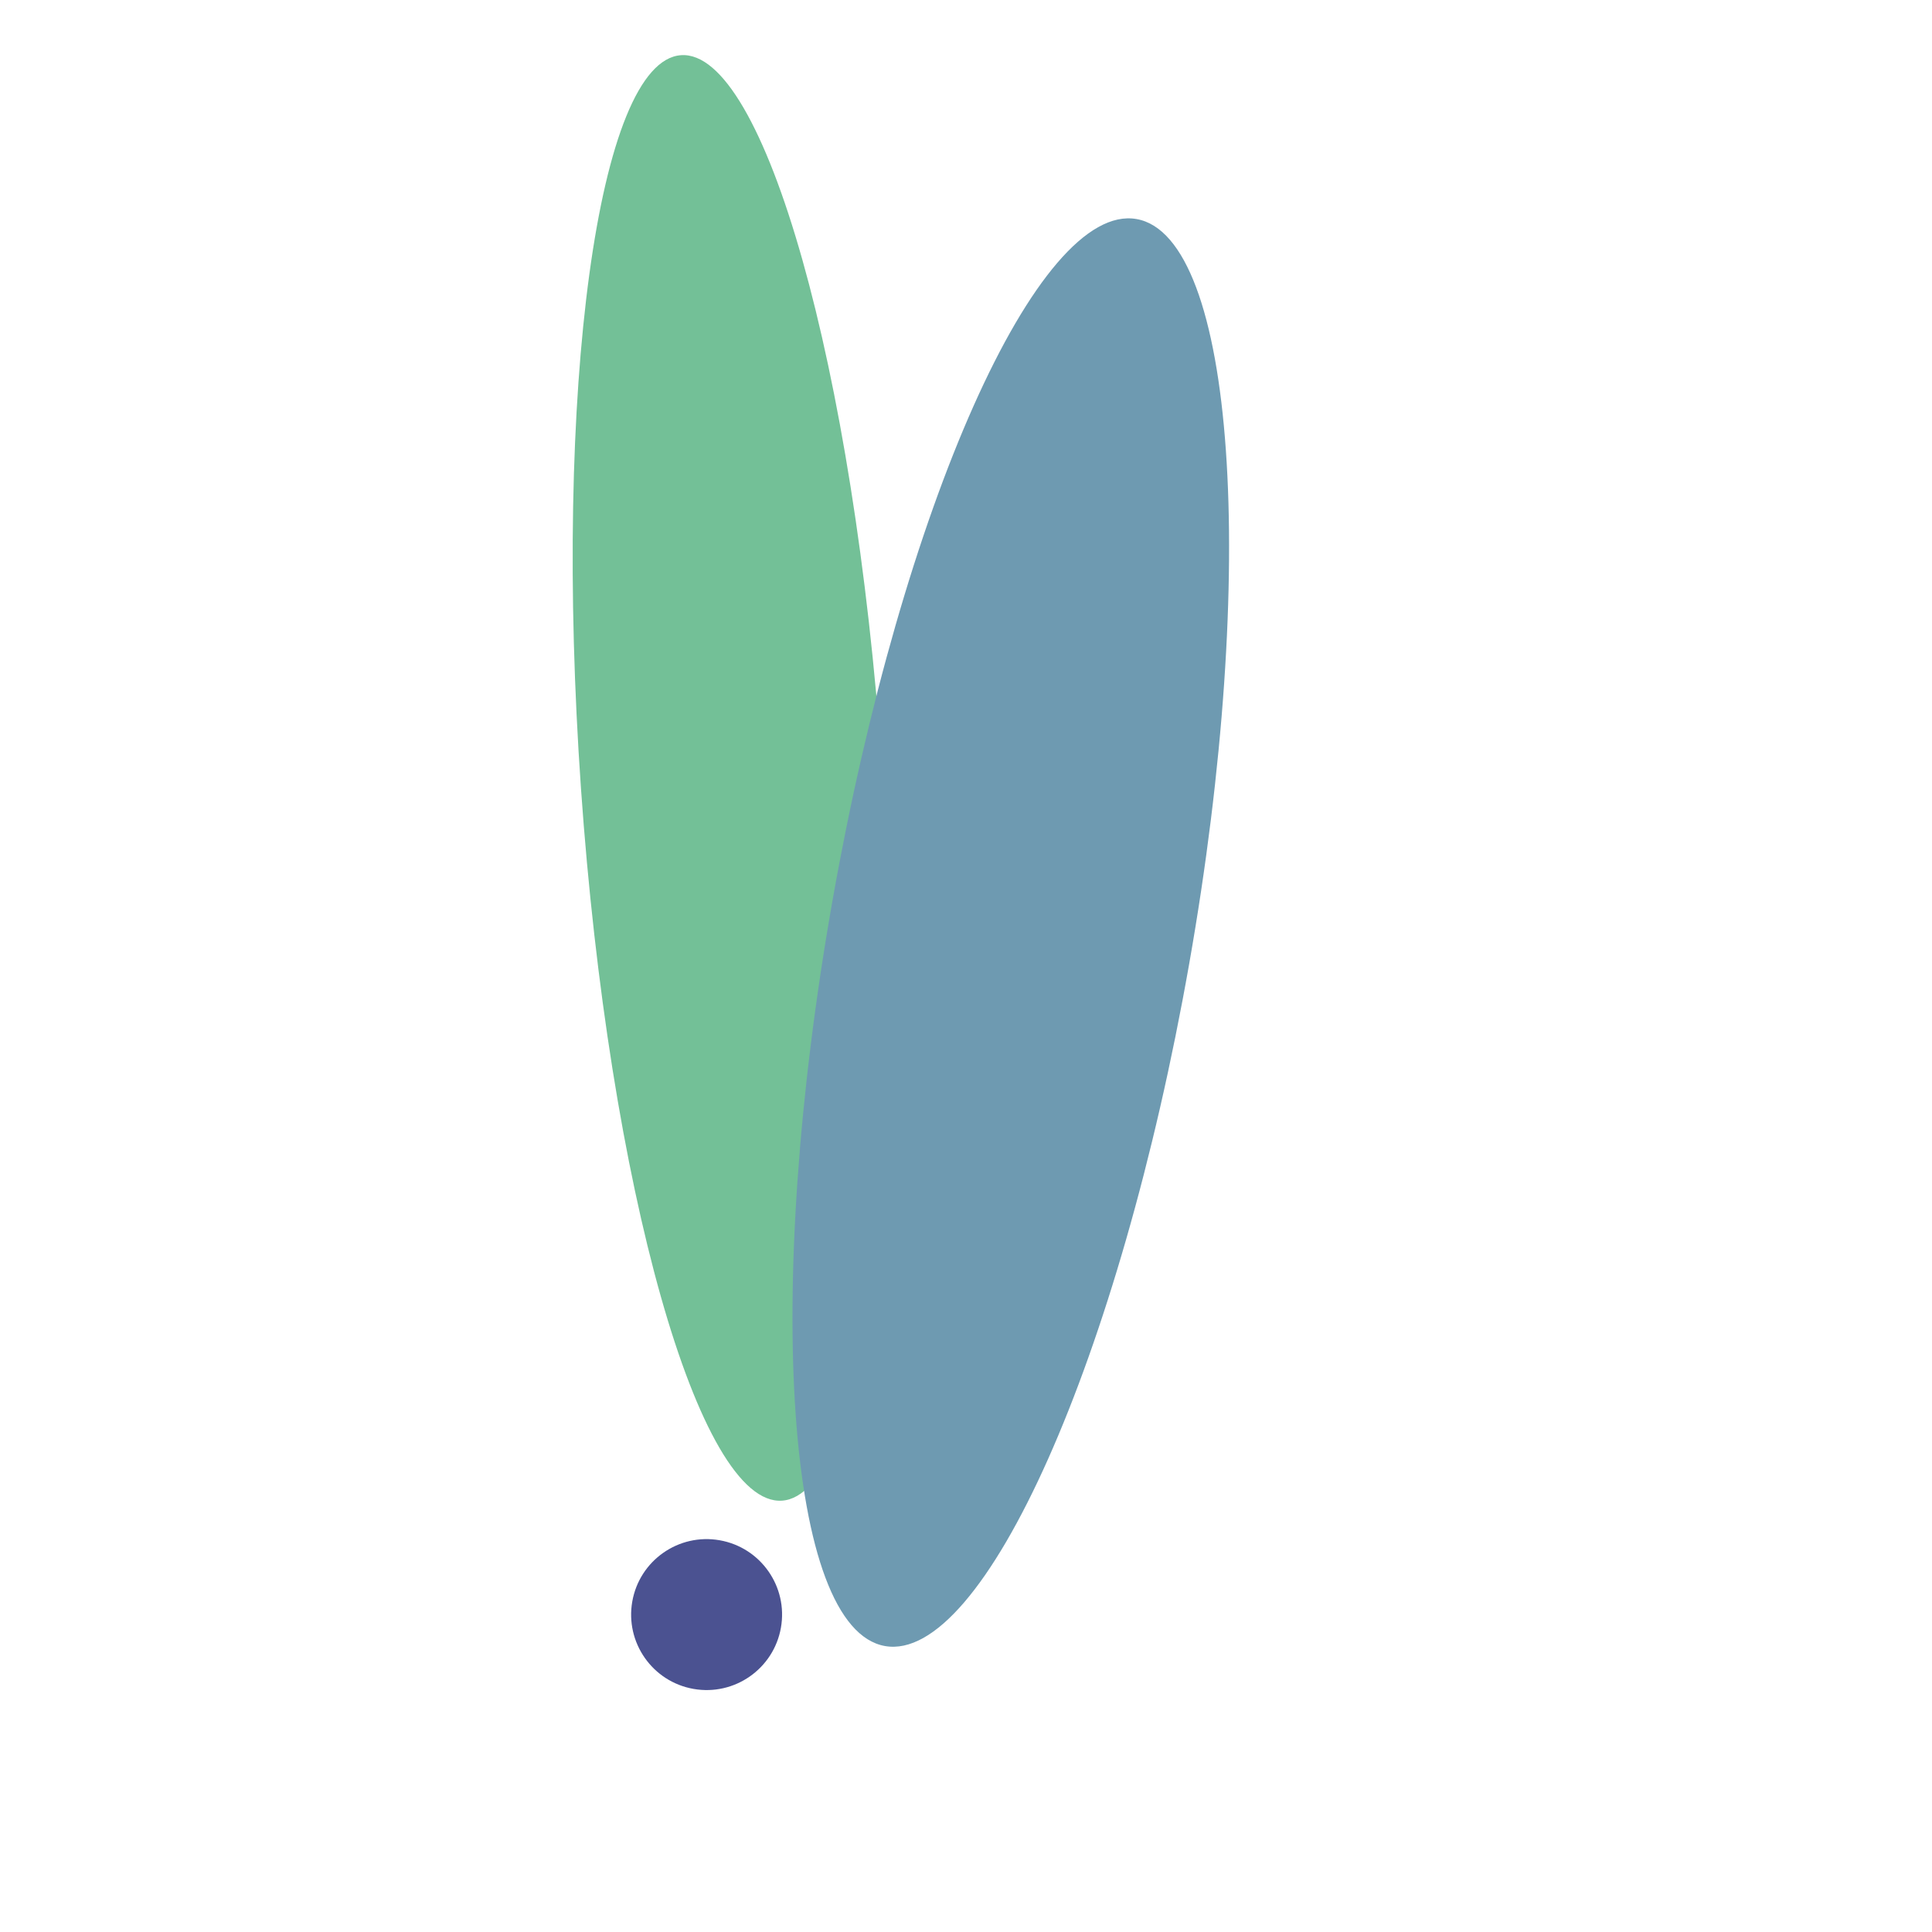
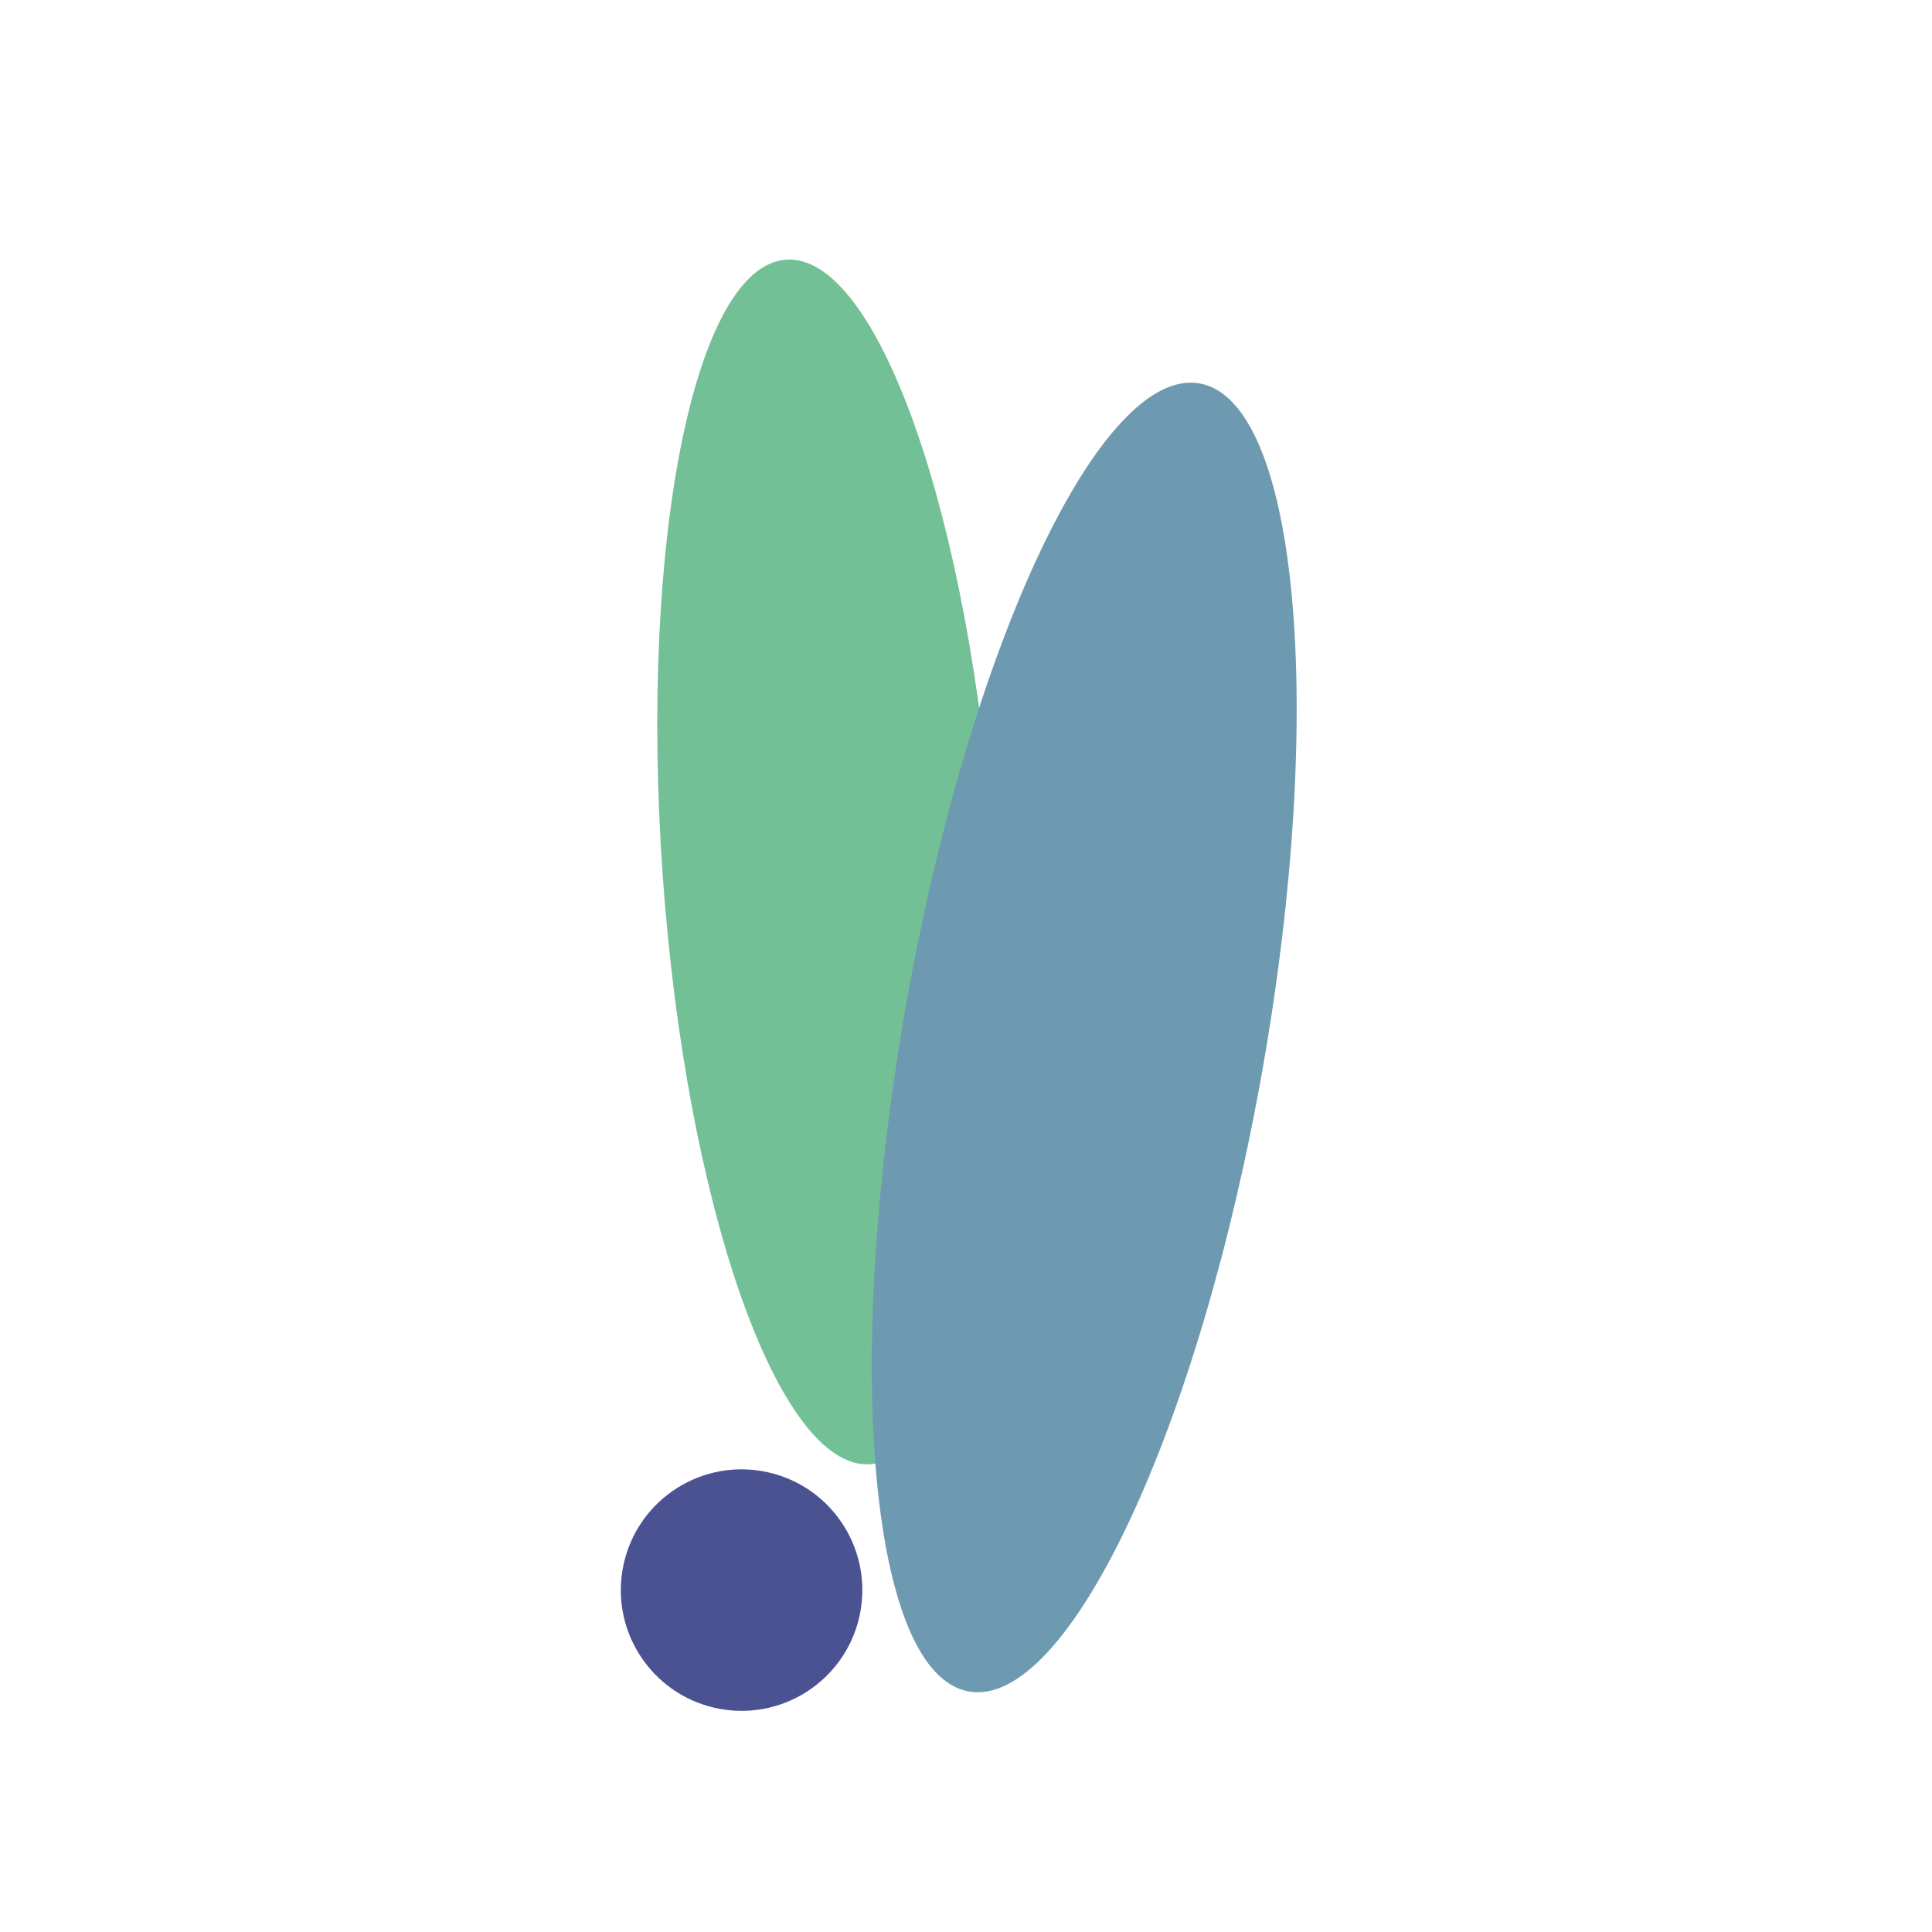
<svg xmlns="http://www.w3.org/2000/svg" viewBox="0 0 128 128">
-   <ellipse rx="10" ry="48" cx="54" cy="54" stroke="gray" stroke-width="0" fill="#73C097" transform="rotate(-4 16 132)" />
-   <ellipse rx="12" ry="48" cx="54" cy="54" stroke="#73C097" stroke-width="0" fill="#6E9AB1" transform="rotate(10 16 132)" />
-   <ellipse rx="5" ry="5" cx="42" cy="102" stroke="#262C65" stroke-width="0" fill="#4B5291" transform="rotate(10 16 132)" />
+   <ellipse rx="11" ry="40" cx="60" cy="60" fill="#73C097" transform="rotate(-4 16 132)" />
+   <ellipse rx="12" ry="44" cx="60" cy="60" fill="#6E9AB1" transform="rotate(10 16 132)" />
+   <ellipse rx="8" ry="8" cx="44" cy="100" fill="#4B5291" transform="rotate(10 16 132)" />
</svg>
